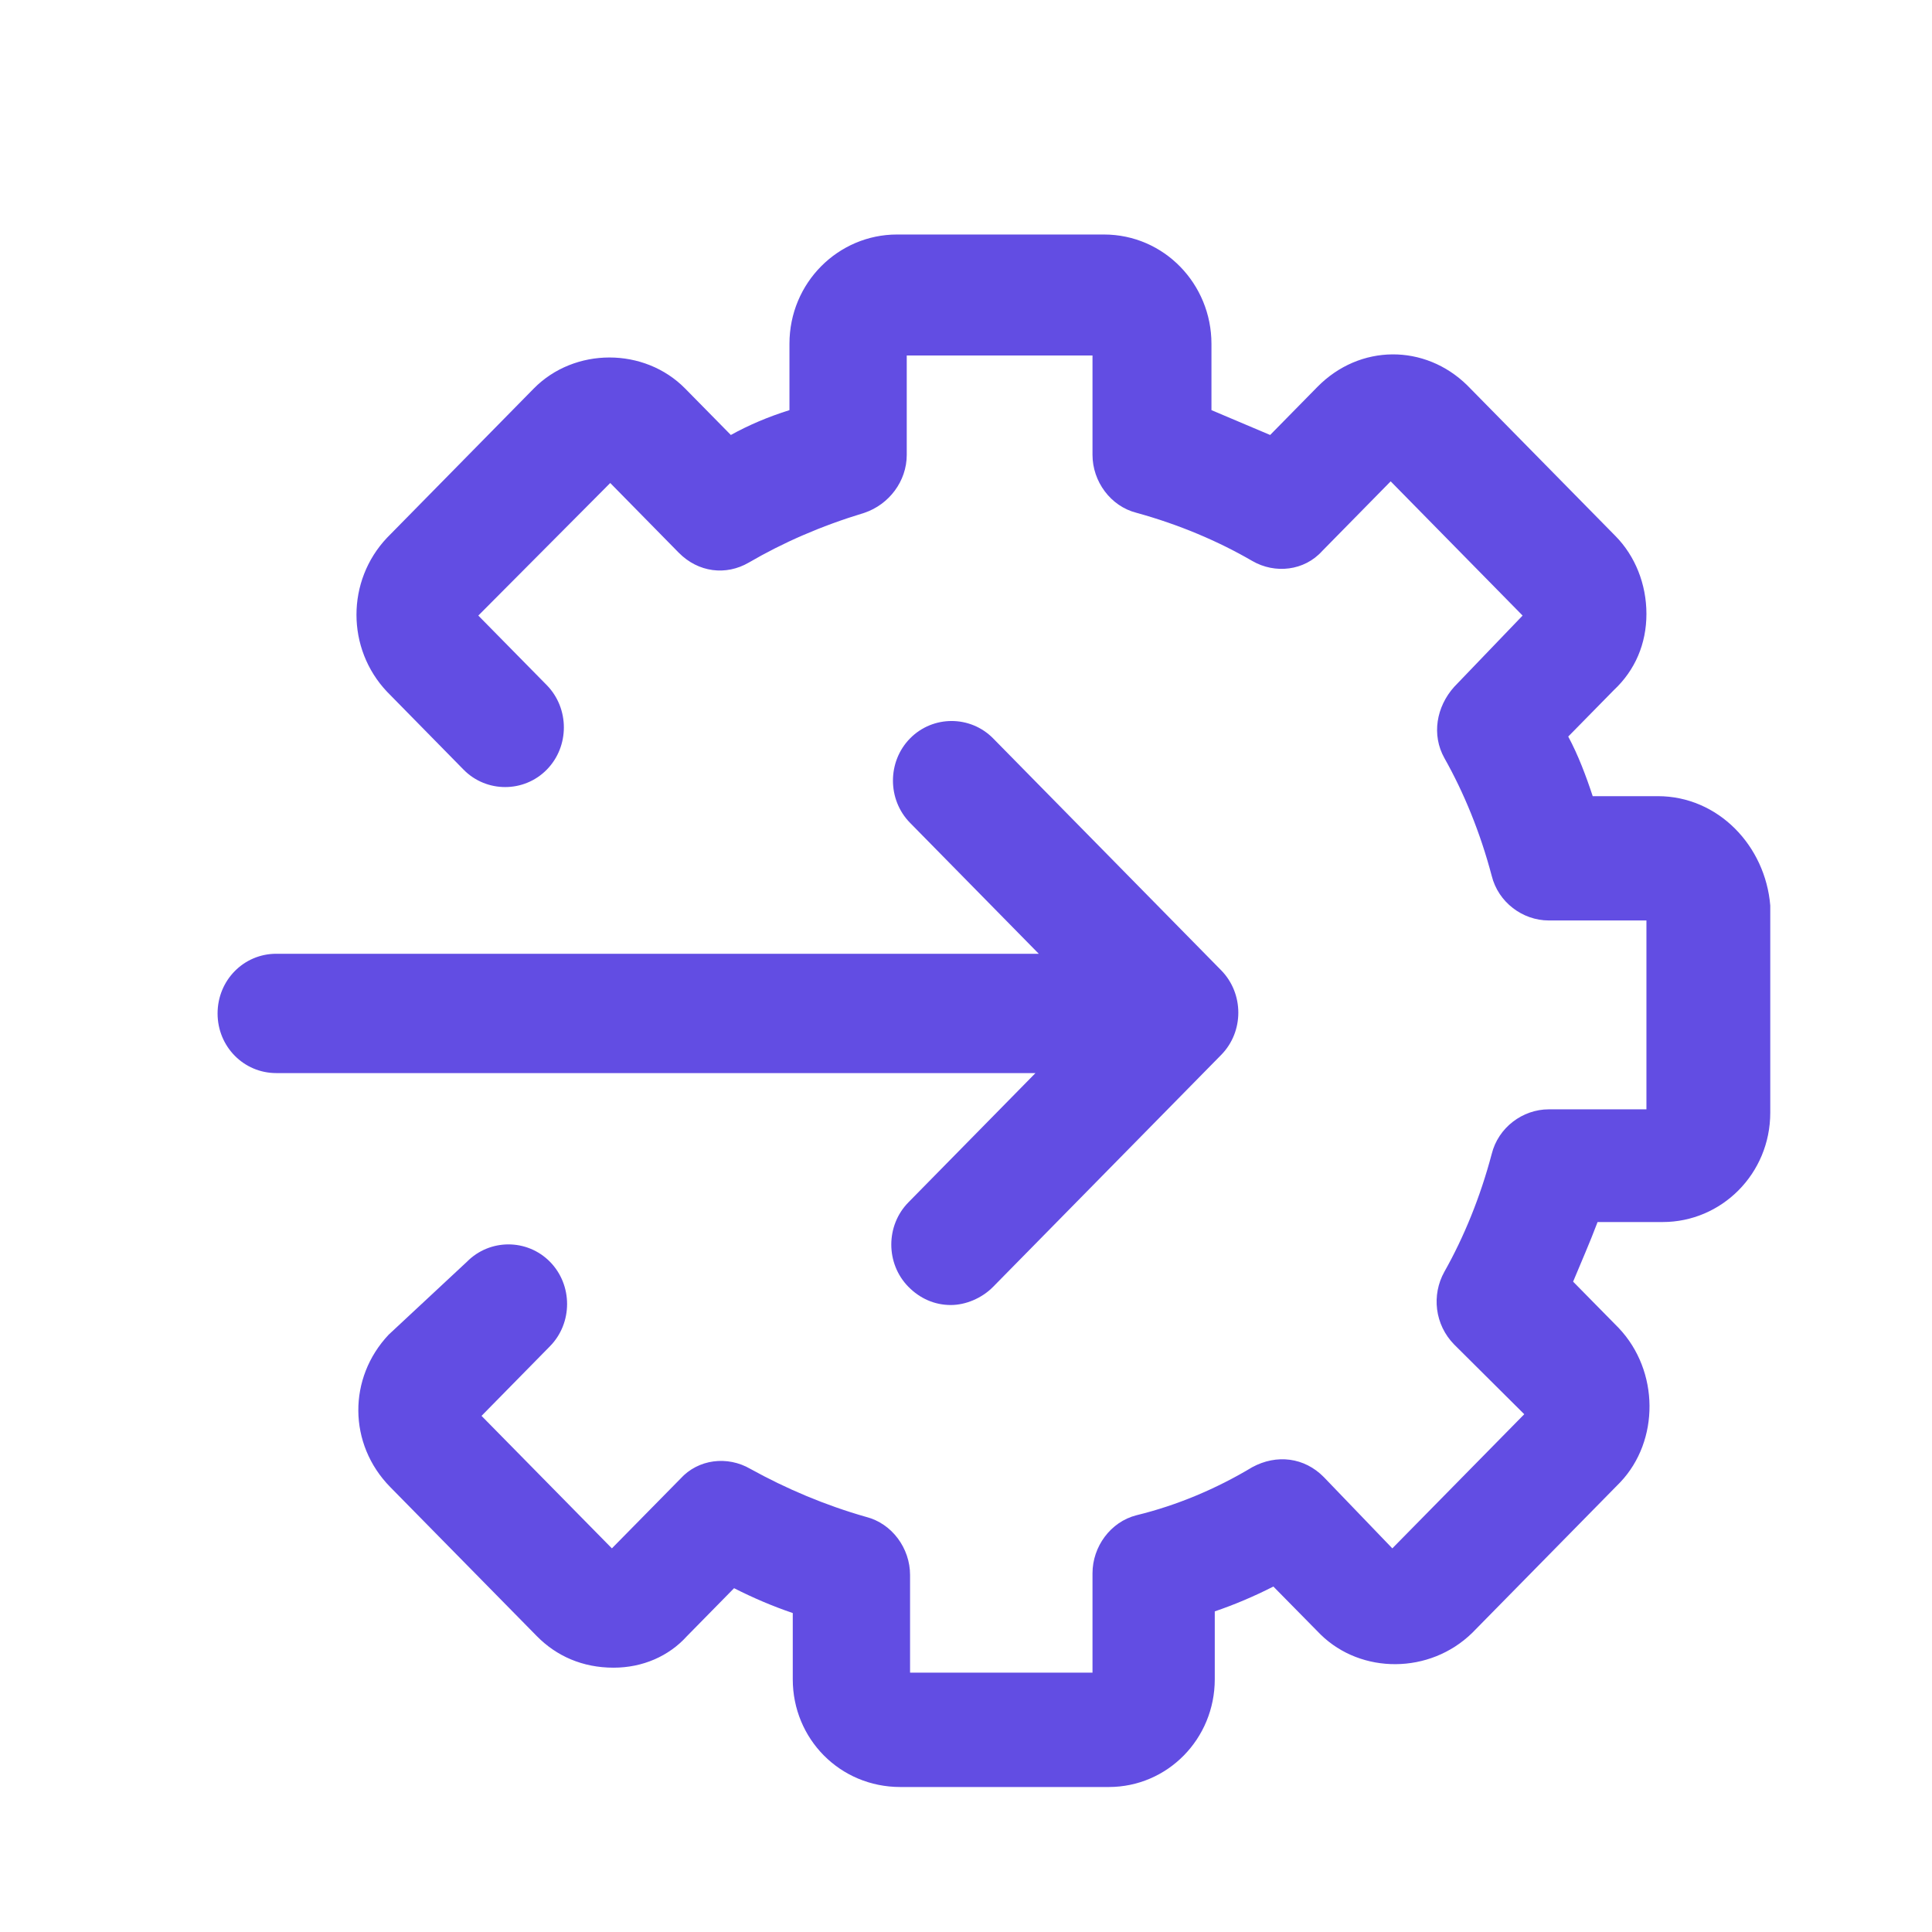
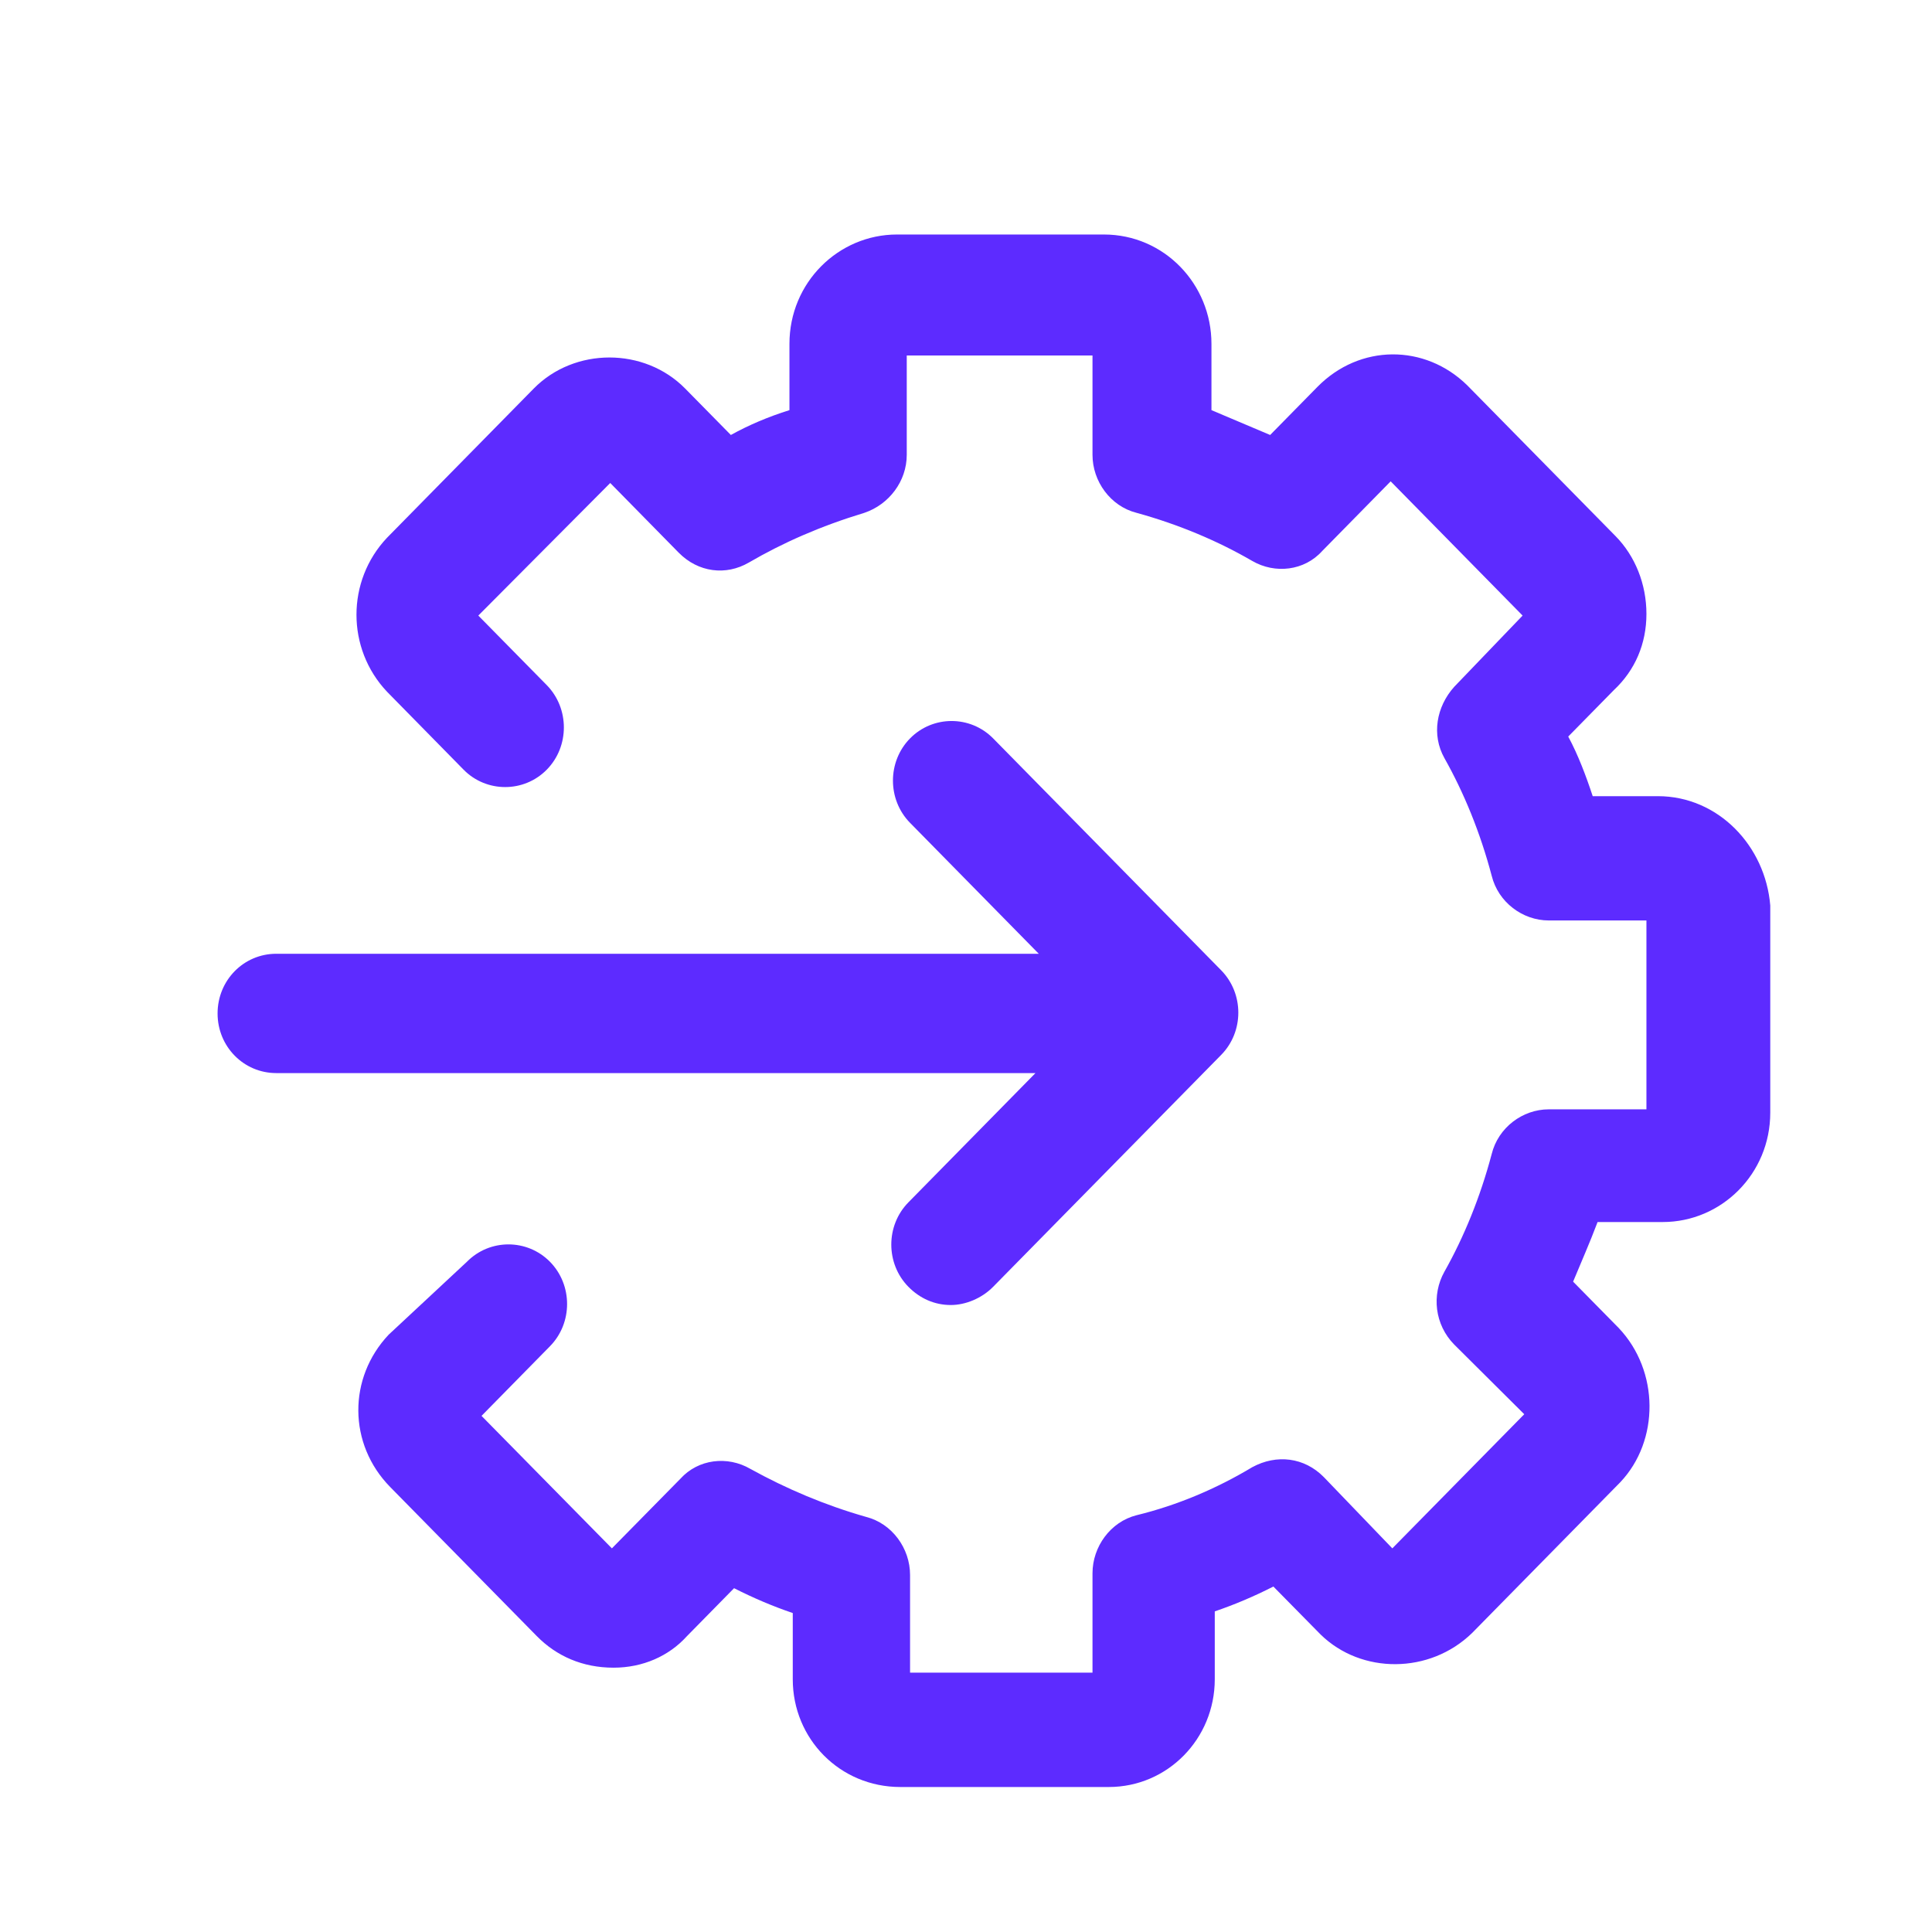
<svg xmlns="http://www.w3.org/2000/svg" width="21" height="21" viewBox="0 0 21 21" fill="none">
-   <path d="M18.02 8.654H17.312C17.241 8.438 17.153 8.204 17.046 8.006L17.542 7.501C17.773 7.285 17.896 6.997 17.896 6.673C17.896 6.349 17.773 6.043 17.56 5.827L15.948 4.188C15.488 3.737 14.78 3.737 14.319 4.206L13.806 4.728C13.593 4.638 13.38 4.548 13.168 4.458V3.737C13.168 3.089 12.655 2.549 11.999 2.549H9.75C9.113 2.549 8.581 3.071 8.581 3.737V4.458C8.351 4.53 8.139 4.62 7.944 4.728L7.448 4.224C7.005 3.773 6.244 3.773 5.801 4.224L4.207 5.845C3.764 6.313 3.764 7.051 4.207 7.519L5.039 8.366C5.287 8.618 5.695 8.618 5.943 8.366C6.191 8.114 6.191 7.7 5.943 7.447L5.199 6.691L6.633 5.25L7.377 6.007C7.59 6.223 7.891 6.259 8.139 6.115C8.51 5.899 8.918 5.719 9.396 5.574C9.662 5.484 9.856 5.232 9.856 4.944V3.864H11.875V4.944C11.875 5.232 12.07 5.502 12.353 5.574C12.814 5.701 13.239 5.881 13.611 6.097C13.859 6.241 14.178 6.205 14.372 5.989L15.116 5.232L16.55 6.691L15.807 7.465C15.612 7.682 15.559 7.988 15.7 8.24C15.913 8.618 16.09 9.05 16.214 9.519C16.285 9.807 16.55 10.005 16.834 10.005H17.896V12.058H16.834C16.55 12.058 16.285 12.256 16.214 12.544C16.09 13.012 15.913 13.445 15.7 13.823C15.559 14.075 15.594 14.399 15.807 14.615L16.568 15.372L15.134 16.83L14.39 16.056C14.178 15.84 13.876 15.804 13.611 15.948C13.221 16.182 12.796 16.362 12.353 16.47C12.07 16.542 11.875 16.812 11.875 17.101V18.181H9.892V17.119C9.892 16.83 9.697 16.56 9.414 16.488C8.971 16.362 8.546 16.182 8.156 15.966C7.908 15.822 7.59 15.858 7.395 16.074L6.651 16.83L5.234 15.39L5.978 14.633C6.226 14.381 6.226 13.967 5.978 13.715C5.73 13.463 5.323 13.463 5.075 13.715L4.225 14.507C3.782 14.976 3.782 15.696 4.242 16.164L5.836 17.785C6.049 18.001 6.332 18.127 6.669 18.127C6.987 18.127 7.271 18.001 7.466 17.785L7.979 17.263C8.192 17.371 8.404 17.461 8.617 17.533V18.253C8.617 18.901 9.13 19.424 9.786 19.424H12.052C12.69 19.424 13.204 18.901 13.204 18.253V17.515C13.416 17.443 13.629 17.353 13.841 17.245L14.355 17.767C14.797 18.199 15.541 18.199 16.002 17.749L17.613 16.11C18.038 15.66 18.038 14.903 17.595 14.435L17.099 13.931C17.188 13.715 17.277 13.517 17.365 13.283H18.073C18.711 13.283 19.242 12.76 19.242 12.094V9.843C19.189 9.194 18.676 8.654 18.02 8.654Z" fill="#624DE3" />
-   <path d="M9.874 13.069C9.626 13.321 9.626 13.735 9.874 13.987C9.998 14.113 10.157 14.185 10.335 14.185C10.494 14.185 10.671 14.113 10.795 13.987L13.274 11.466C13.522 11.214 13.522 10.8 13.274 10.547L10.795 8.026C10.547 7.774 10.14 7.774 9.892 8.026C9.644 8.278 9.644 8.692 9.892 8.944L11.291 10.367H3.003C2.649 10.367 2.365 10.655 2.365 11.016C2.365 11.376 2.649 11.664 3.003 11.664H11.255L9.874 13.069Z" fill="#624DE3" />
+   <path d="M18.02 8.654H17.312C17.241 8.438 17.153 8.204 17.046 8.006L17.542 7.501C17.773 7.285 17.896 6.997 17.896 6.673C17.896 6.349 17.773 6.043 17.56 5.827L15.948 4.188C15.488 3.737 14.78 3.737 14.319 4.206L13.806 4.728C13.593 4.638 13.38 4.548 13.168 4.458V3.737C13.168 3.089 12.655 2.549 11.999 2.549H9.75C9.113 2.549 8.581 3.071 8.581 3.737V4.458C8.351 4.53 8.139 4.62 7.944 4.728L7.448 4.224C7.005 3.773 6.244 3.773 5.801 4.224L4.207 5.845C3.764 6.313 3.764 7.051 4.207 7.519L5.039 8.366C5.287 8.618 5.695 8.618 5.943 8.366C6.191 8.114 6.191 7.7 5.943 7.447L5.199 6.691L6.633 5.25L7.377 6.007C7.59 6.223 7.891 6.259 8.139 6.115C8.51 5.899 8.918 5.719 9.396 5.574C9.662 5.484 9.856 5.232 9.856 4.944V3.864H11.875V4.944C11.875 5.232 12.07 5.502 12.353 5.574C12.814 5.701 13.239 5.881 13.611 6.097C13.859 6.241 14.178 6.205 14.372 5.989L15.116 5.232L16.55 6.691L15.807 7.465C15.612 7.682 15.559 7.988 15.7 8.24C15.913 8.618 16.09 9.05 16.214 9.519C16.285 9.807 16.55 10.005 16.834 10.005H17.896V12.058H16.834C16.55 12.058 16.285 12.256 16.214 12.544C16.09 13.012 15.913 13.445 15.7 13.823C15.559 14.075 15.594 14.399 15.807 14.615L16.568 15.372L15.134 16.83L14.39 16.056C14.178 15.84 13.876 15.804 13.611 15.948C13.221 16.182 12.796 16.362 12.353 16.47C12.07 16.542 11.875 16.812 11.875 17.101V18.181H9.892V17.119C9.892 16.83 9.697 16.56 9.414 16.488C8.971 16.362 8.546 16.182 8.156 15.966C7.908 15.822 7.59 15.858 7.395 16.074L6.651 16.83L5.234 15.39L5.978 14.633C6.226 14.381 6.226 13.967 5.978 13.715C5.73 13.463 5.323 13.463 5.075 13.715L4.225 14.507C3.782 14.976 3.782 15.696 4.242 16.164L5.836 17.785C6.049 18.001 6.332 18.127 6.669 18.127C6.987 18.127 7.271 18.001 7.466 17.785L7.979 17.263C8.192 17.371 8.404 17.461 8.617 17.533V18.253C8.617 18.901 9.13 19.424 9.786 19.424H12.052C12.69 19.424 13.204 18.901 13.204 18.253V17.515C13.416 17.443 13.629 17.353 13.841 17.245L14.355 17.767C14.797 18.199 15.541 18.199 16.002 17.749L17.613 16.11C18.038 15.66 18.038 14.903 17.595 14.435L17.099 13.931C17.188 13.715 17.277 13.517 17.365 13.283H18.073C18.711 13.283 19.242 12.76 19.242 12.094V9.843C19.189 9.194 18.676 8.654 18.02 8.654Z" fill="#5D2BFF" />
+   <path d="M9.874 13.069C9.626 13.321 9.626 13.735 9.874 13.987C9.998 14.113 10.157 14.185 10.335 14.185C10.494 14.185 10.671 14.113 10.795 13.987L13.274 11.466C13.522 11.214 13.522 10.8 13.274 10.547L10.795 8.026C10.547 7.774 10.14 7.774 9.892 8.026C9.644 8.278 9.644 8.692 9.892 8.944L11.291 10.367H3.003C2.649 10.367 2.365 10.655 2.365 11.016C2.365 11.376 2.649 11.664 3.003 11.664H11.255L9.874 13.069Z" fill="#5D2BFF" />
</svg>
